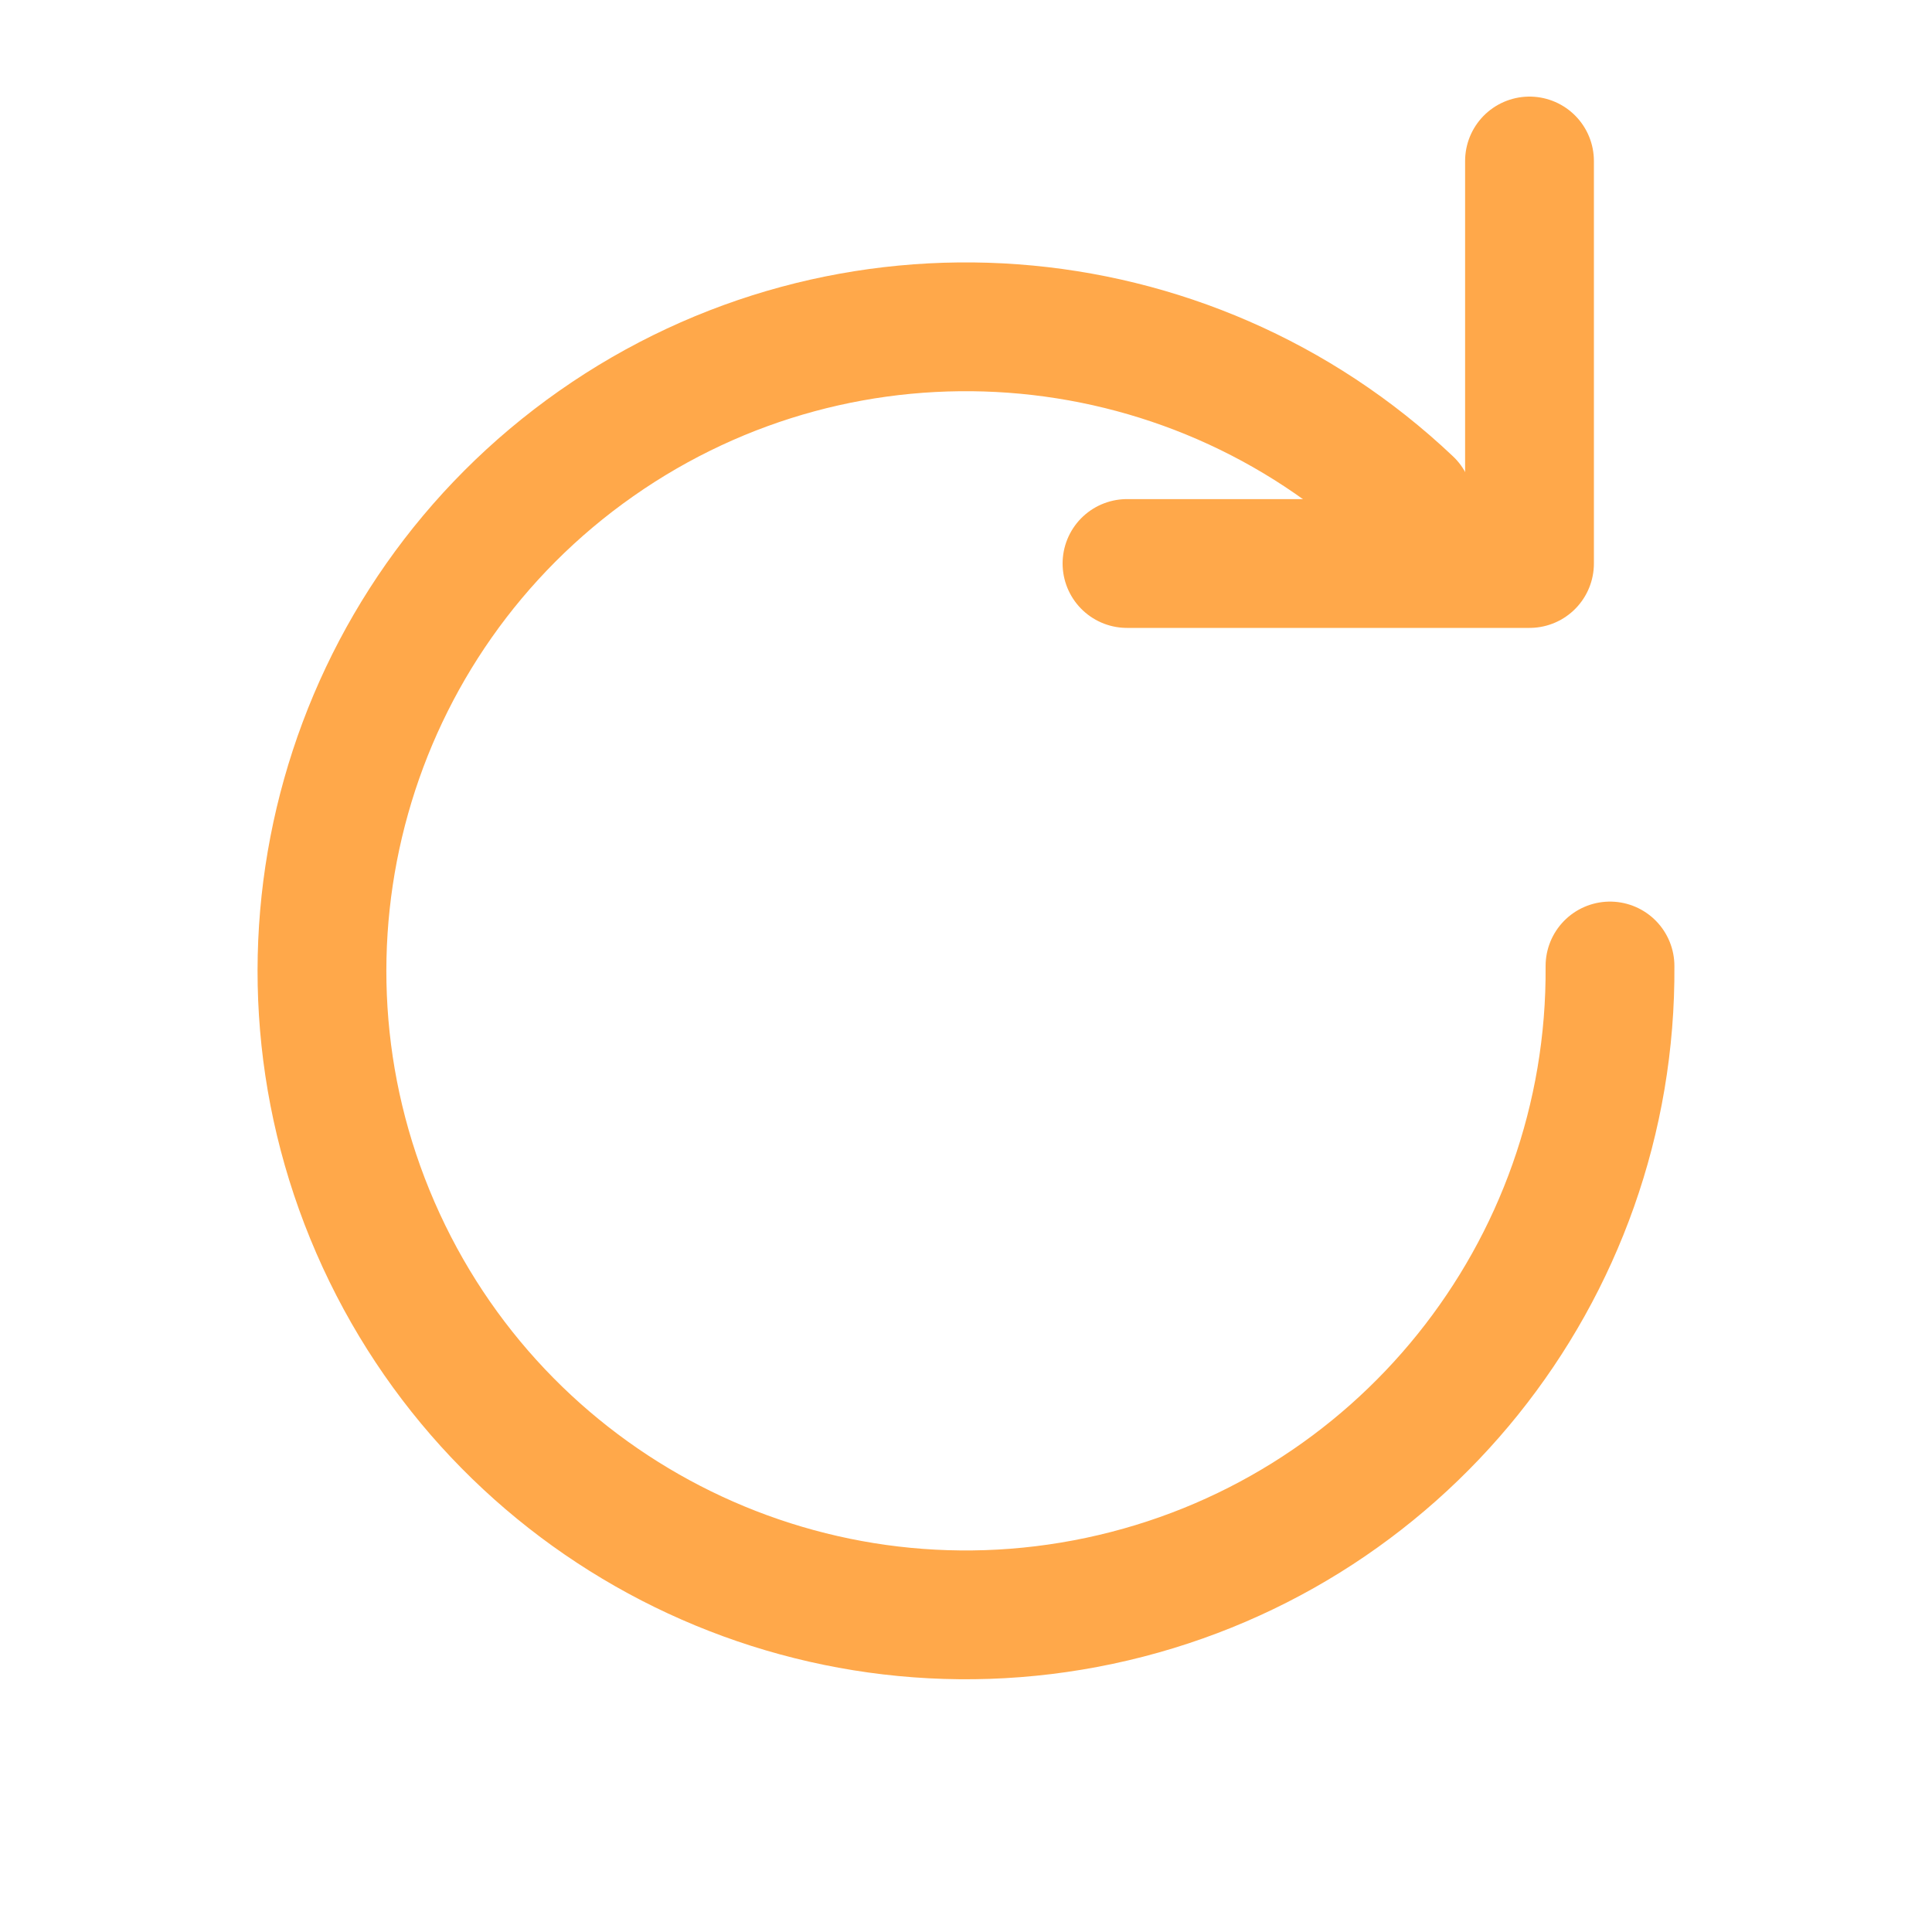
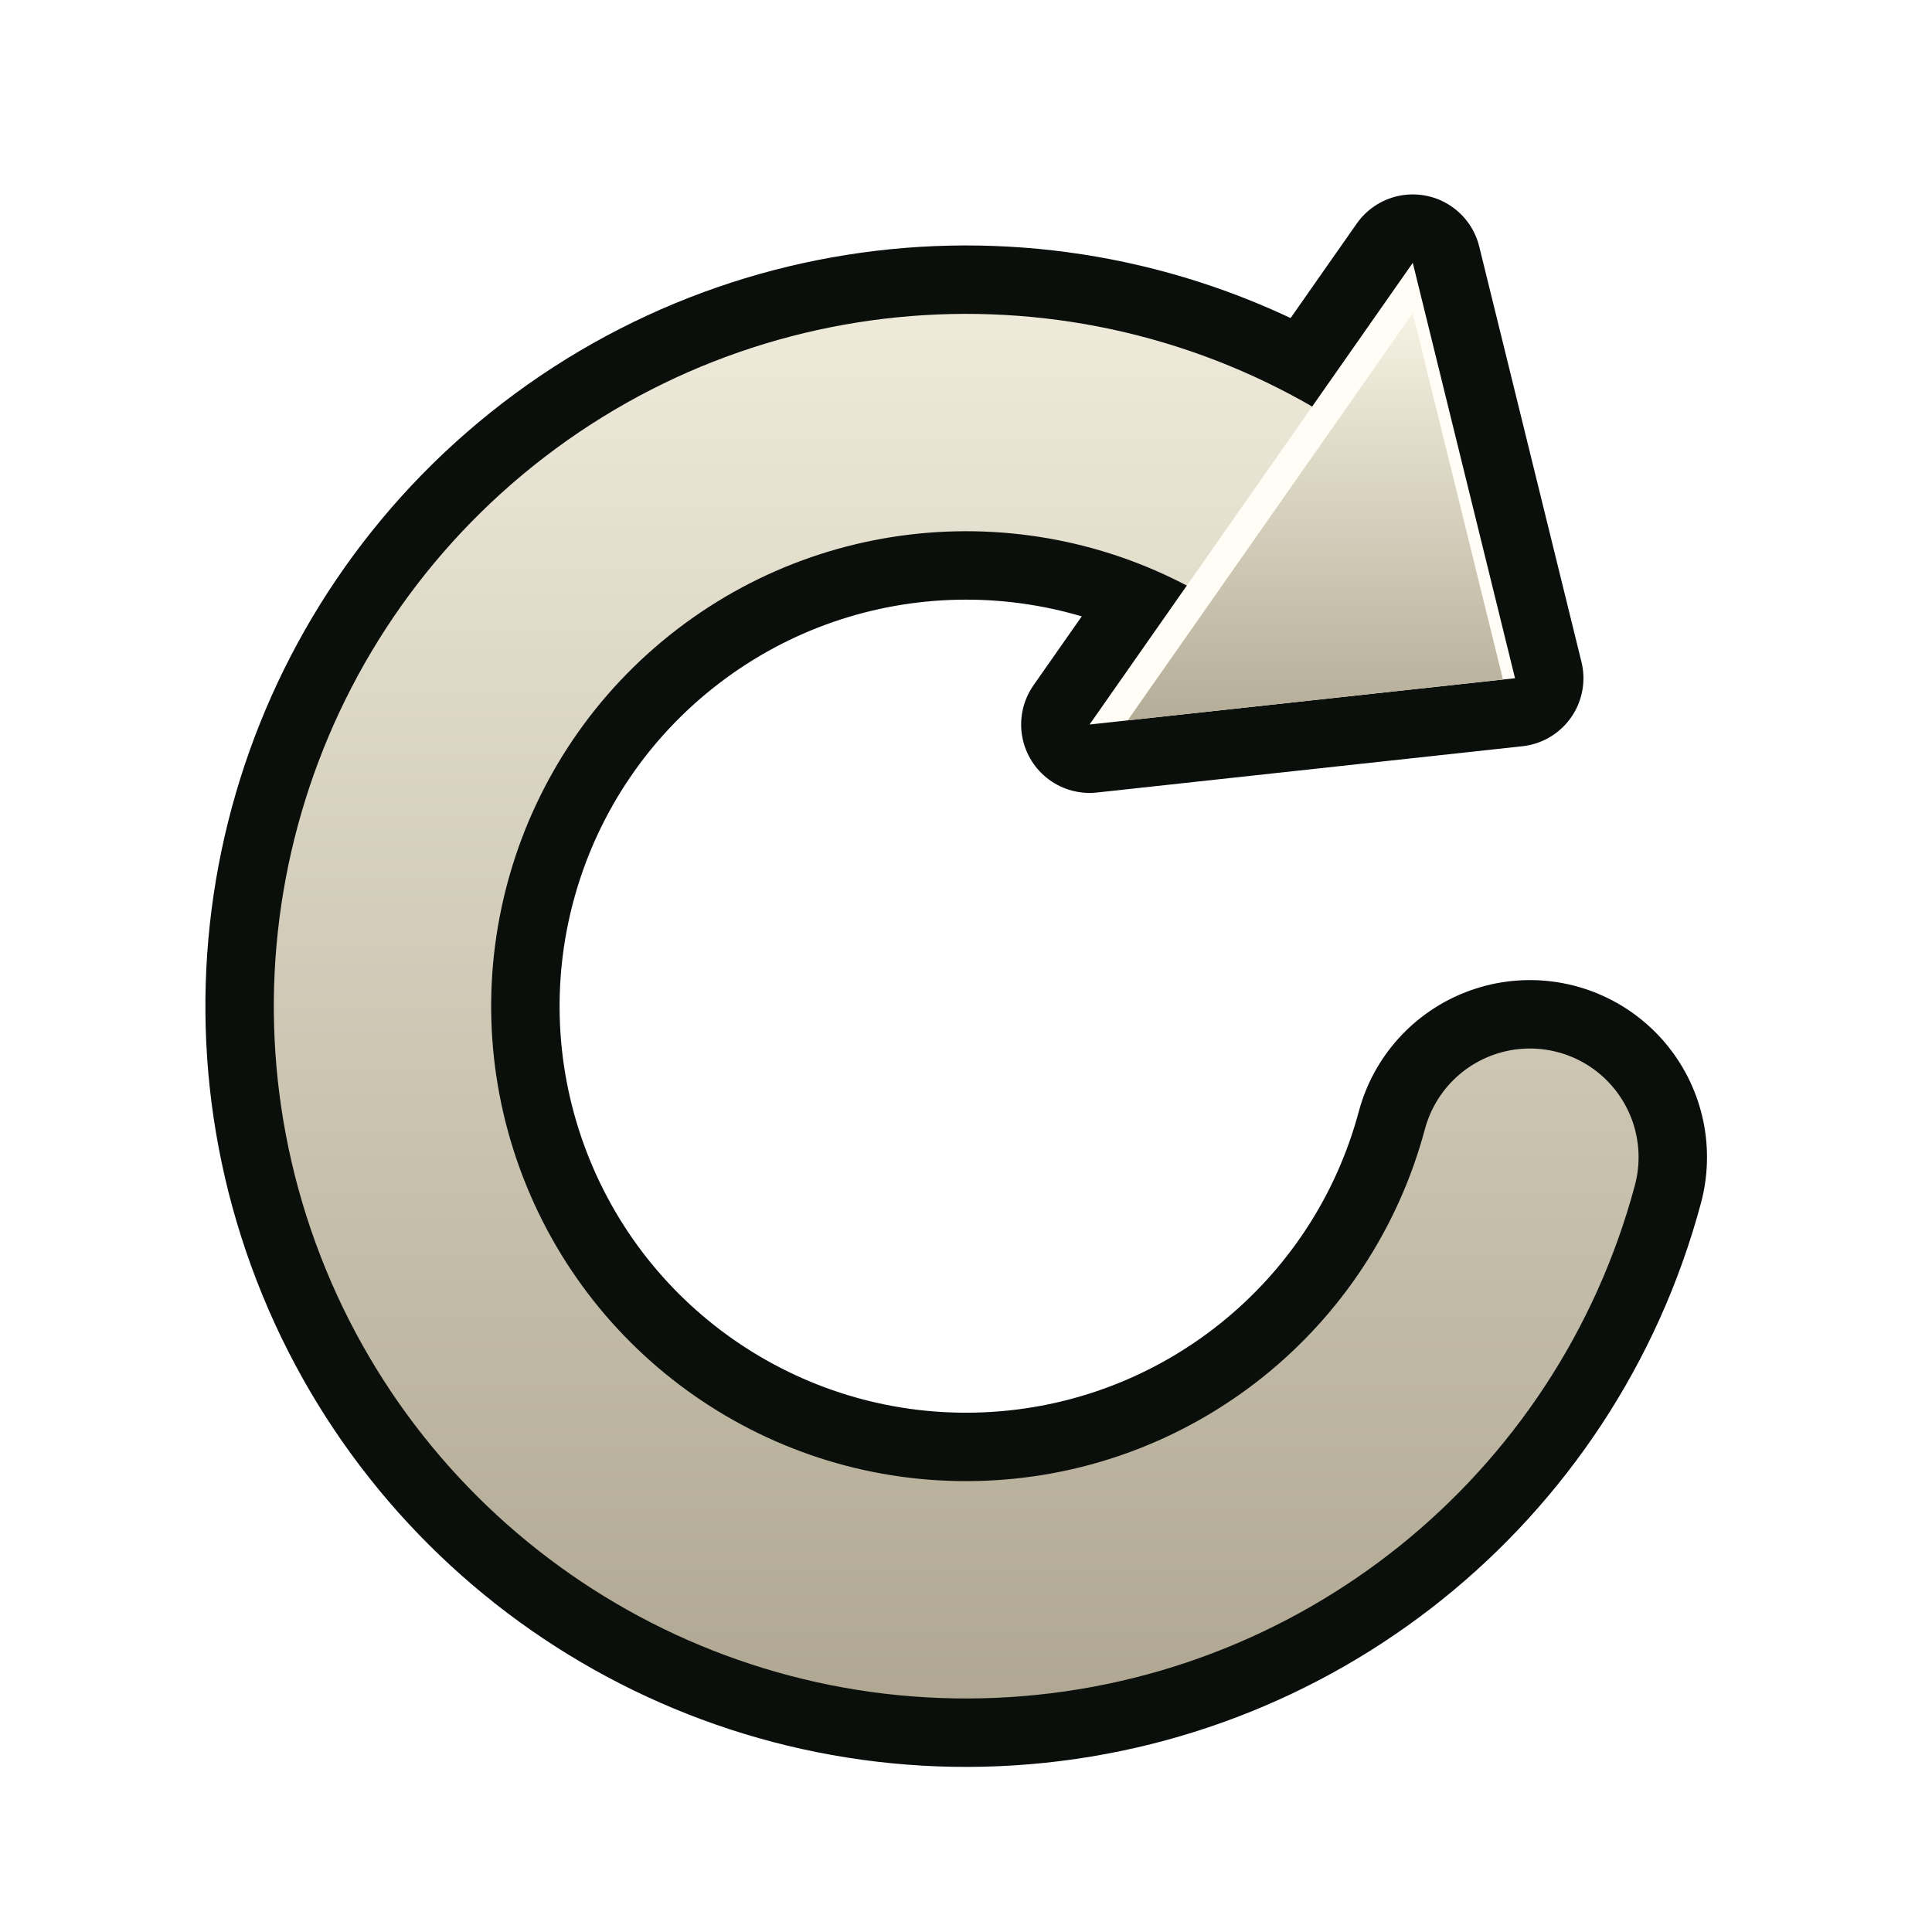
- <svg xmlns="http://www.w3.org/2000/svg" viewBox="0 0 48 48" fill="none" stroke="#ffa84a" stroke-width="3.2" stroke-linecap="round" stroke-linejoin="round">
-   <path d="M40 24a16 16 0 1 1-5-11.5" />
-   <path d="M38 4v10H28" />
+ <svg xmlns="http://www.w3.org/2000/svg" viewBox="0 0 48 48" width="48" height="48">
+   <defs>
+     <linearGradient id="restart-m" x1="0" y1="0" x2="0" y2="1">
+       <stop offset="0" stop-color="#f6f1e2" />
+       <stop offset="1" stop-color="#aca48e" />
+     </linearGradient>
+     <linearGradient id="restart-mu" gradientUnits="userSpaceOnUse" x1="0" y1="4" x2="0" y2="44">
+       <stop offset="0" stop-color="#f6f1e2" />
+       <stop offset="1" stop-color="#aca48e" />
+     </linearGradient>
+     <clipPath id="restart-c0">
+       <path d="M37.64 16.85L35.1 6.53L27.07 18Z" clip-rule="evenodd" />
+     </clipPath>
+   </defs>
+   <g fill="#0b0f0c" stroke="#0b0f0c" stroke-width="3.4" stroke-linejoin="round" stroke-linecap="round">
+     <path d="M38.01 28.75A14.5 14.5 0 1 1 32.32 13.12" fill="none" stroke-width="8.8" />
+     <path d="M37.64 16.85L35.1 6.53L27.07 18Z" fill-rule="evenodd" />
+   </g>
+   <path d="M38.01 28.75A14.5 14.5 0 1 1 32.32 13.12" fill="none" stroke="url(#restart-mu)" stroke-width="5.4" stroke-linecap="round" stroke-linejoin="round" />
+   <path d="M37.64 16.85L35.1 6.53L27.07 18Z" fill-rule="evenodd" fill="#fffdf5" />
+   <g clip-path="url(#restart-c0)">
+     <path d="M37.64 16.85L35.1 6.53L27.07 18Z" fill-rule="evenodd" transform="translate(0 1.25)" fill="url(#restart-m)" />
+   </g>
</svg>
